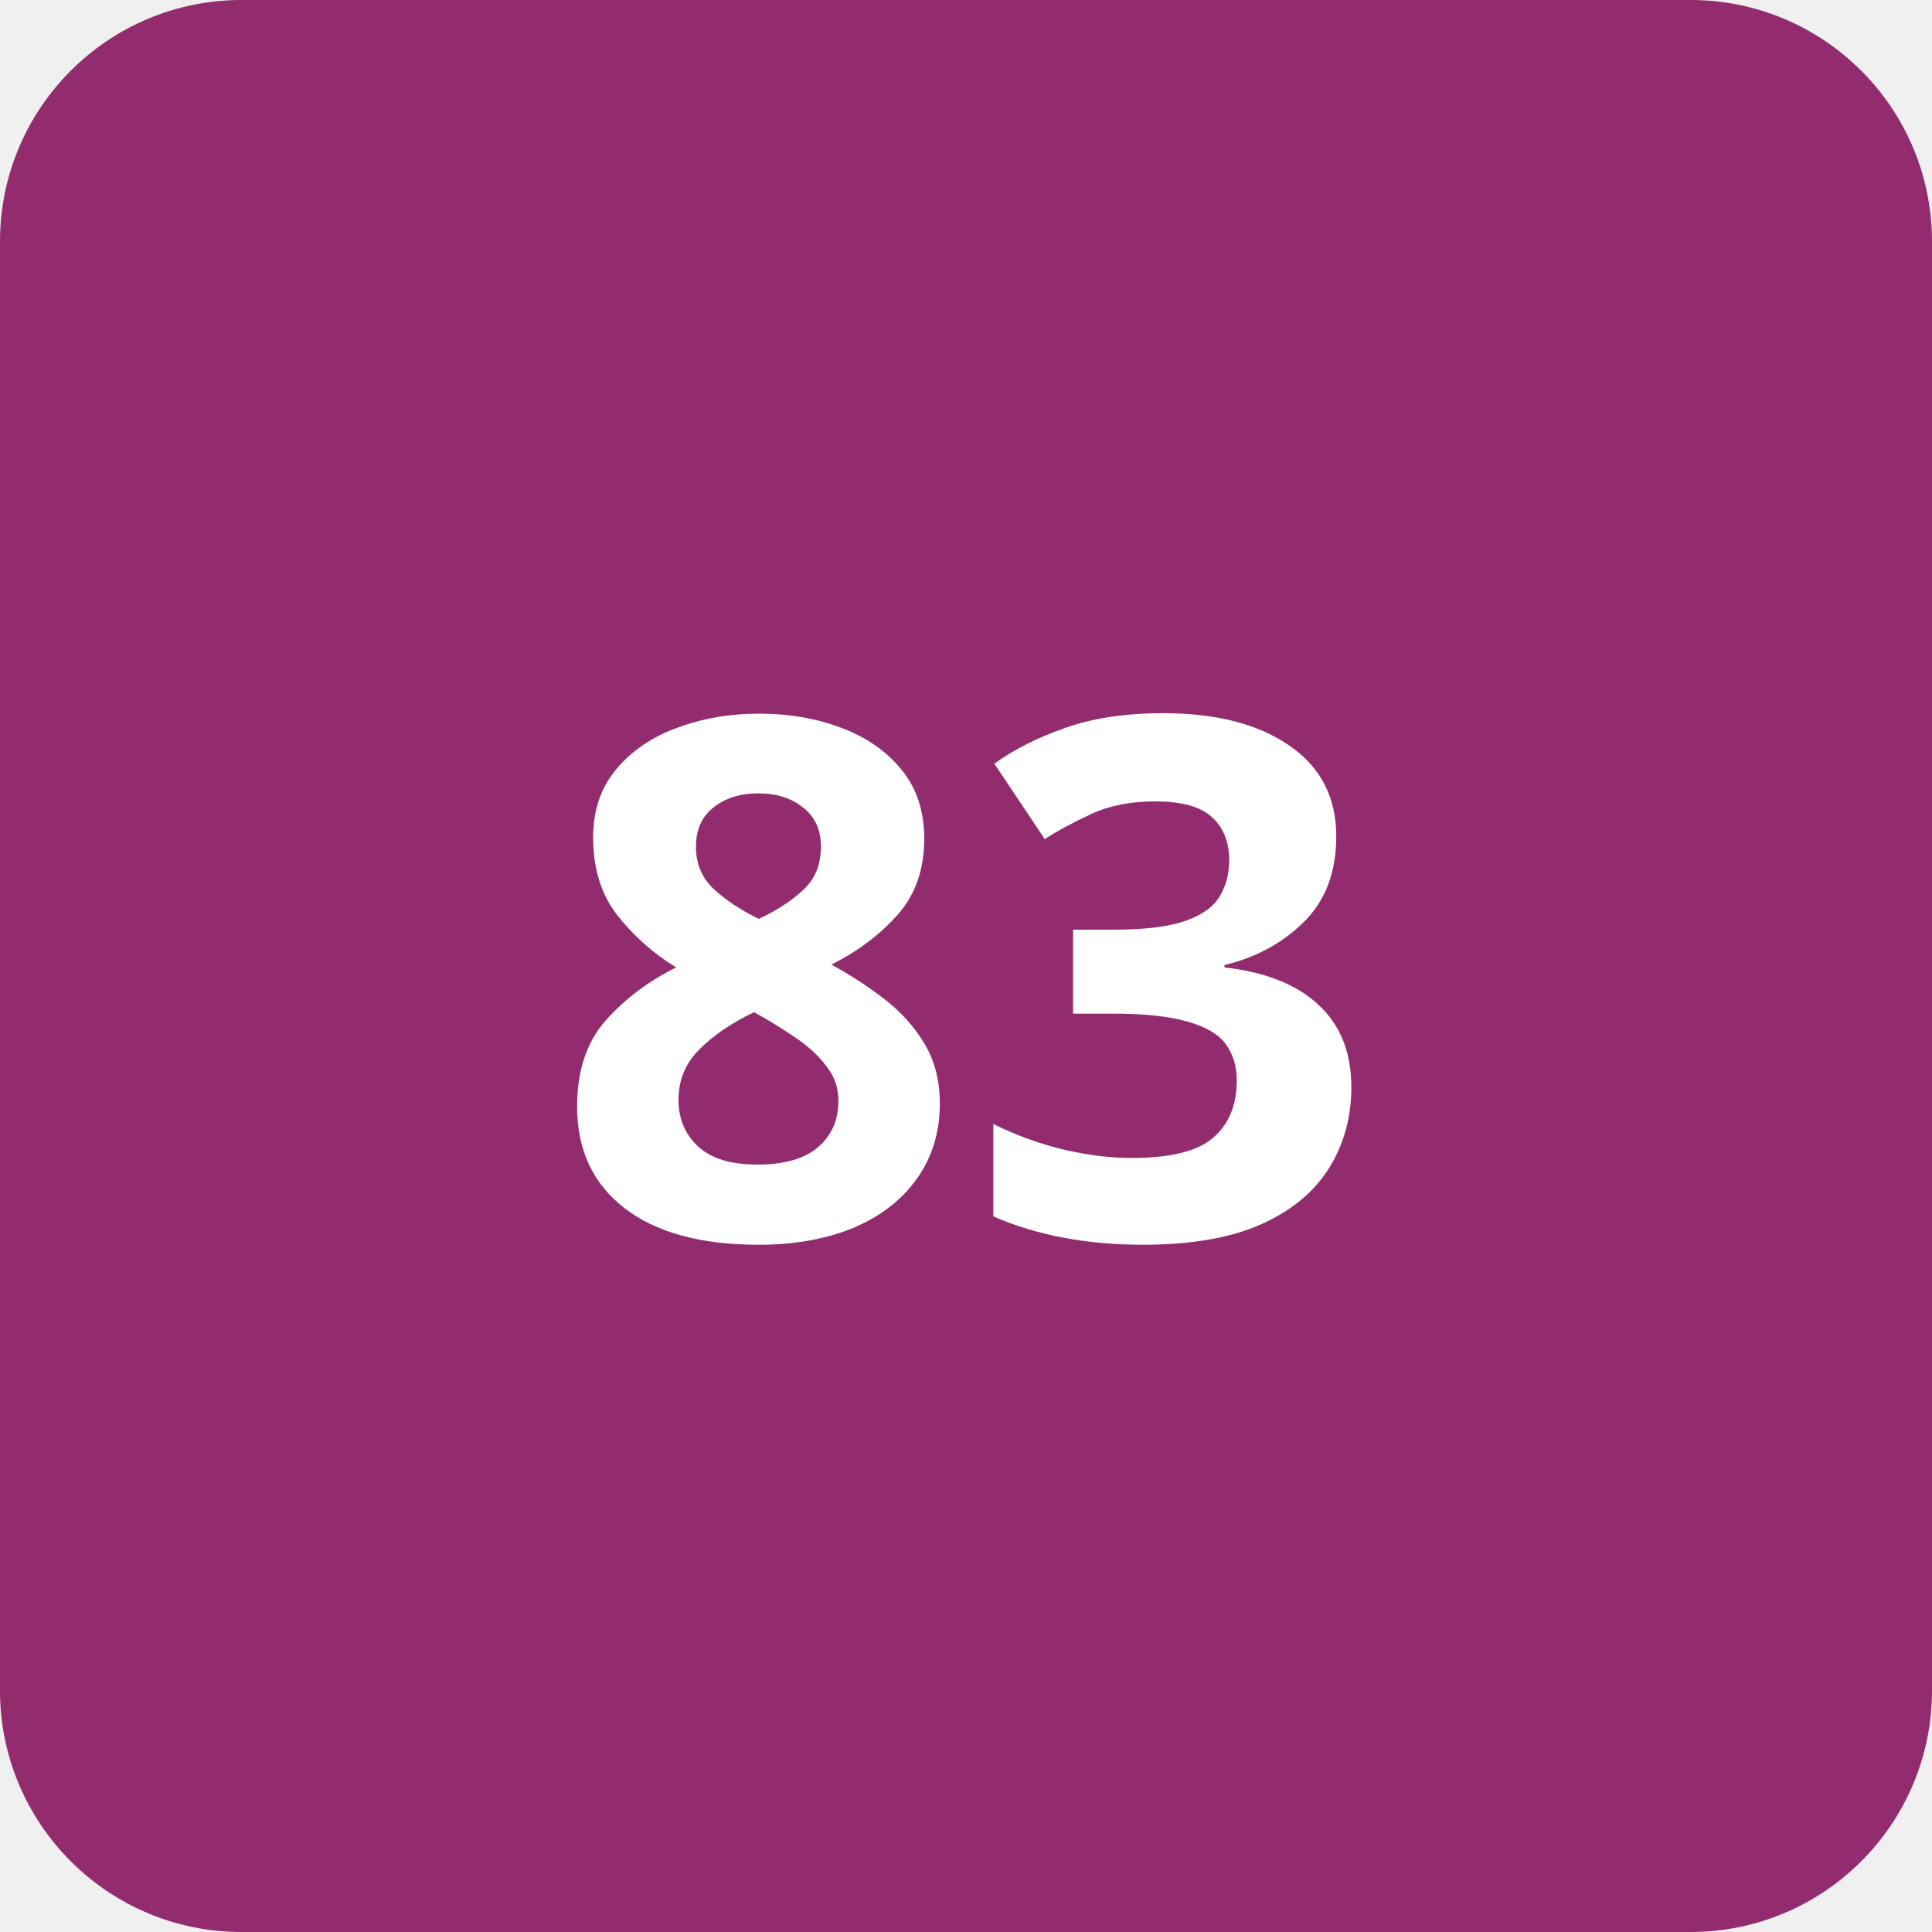
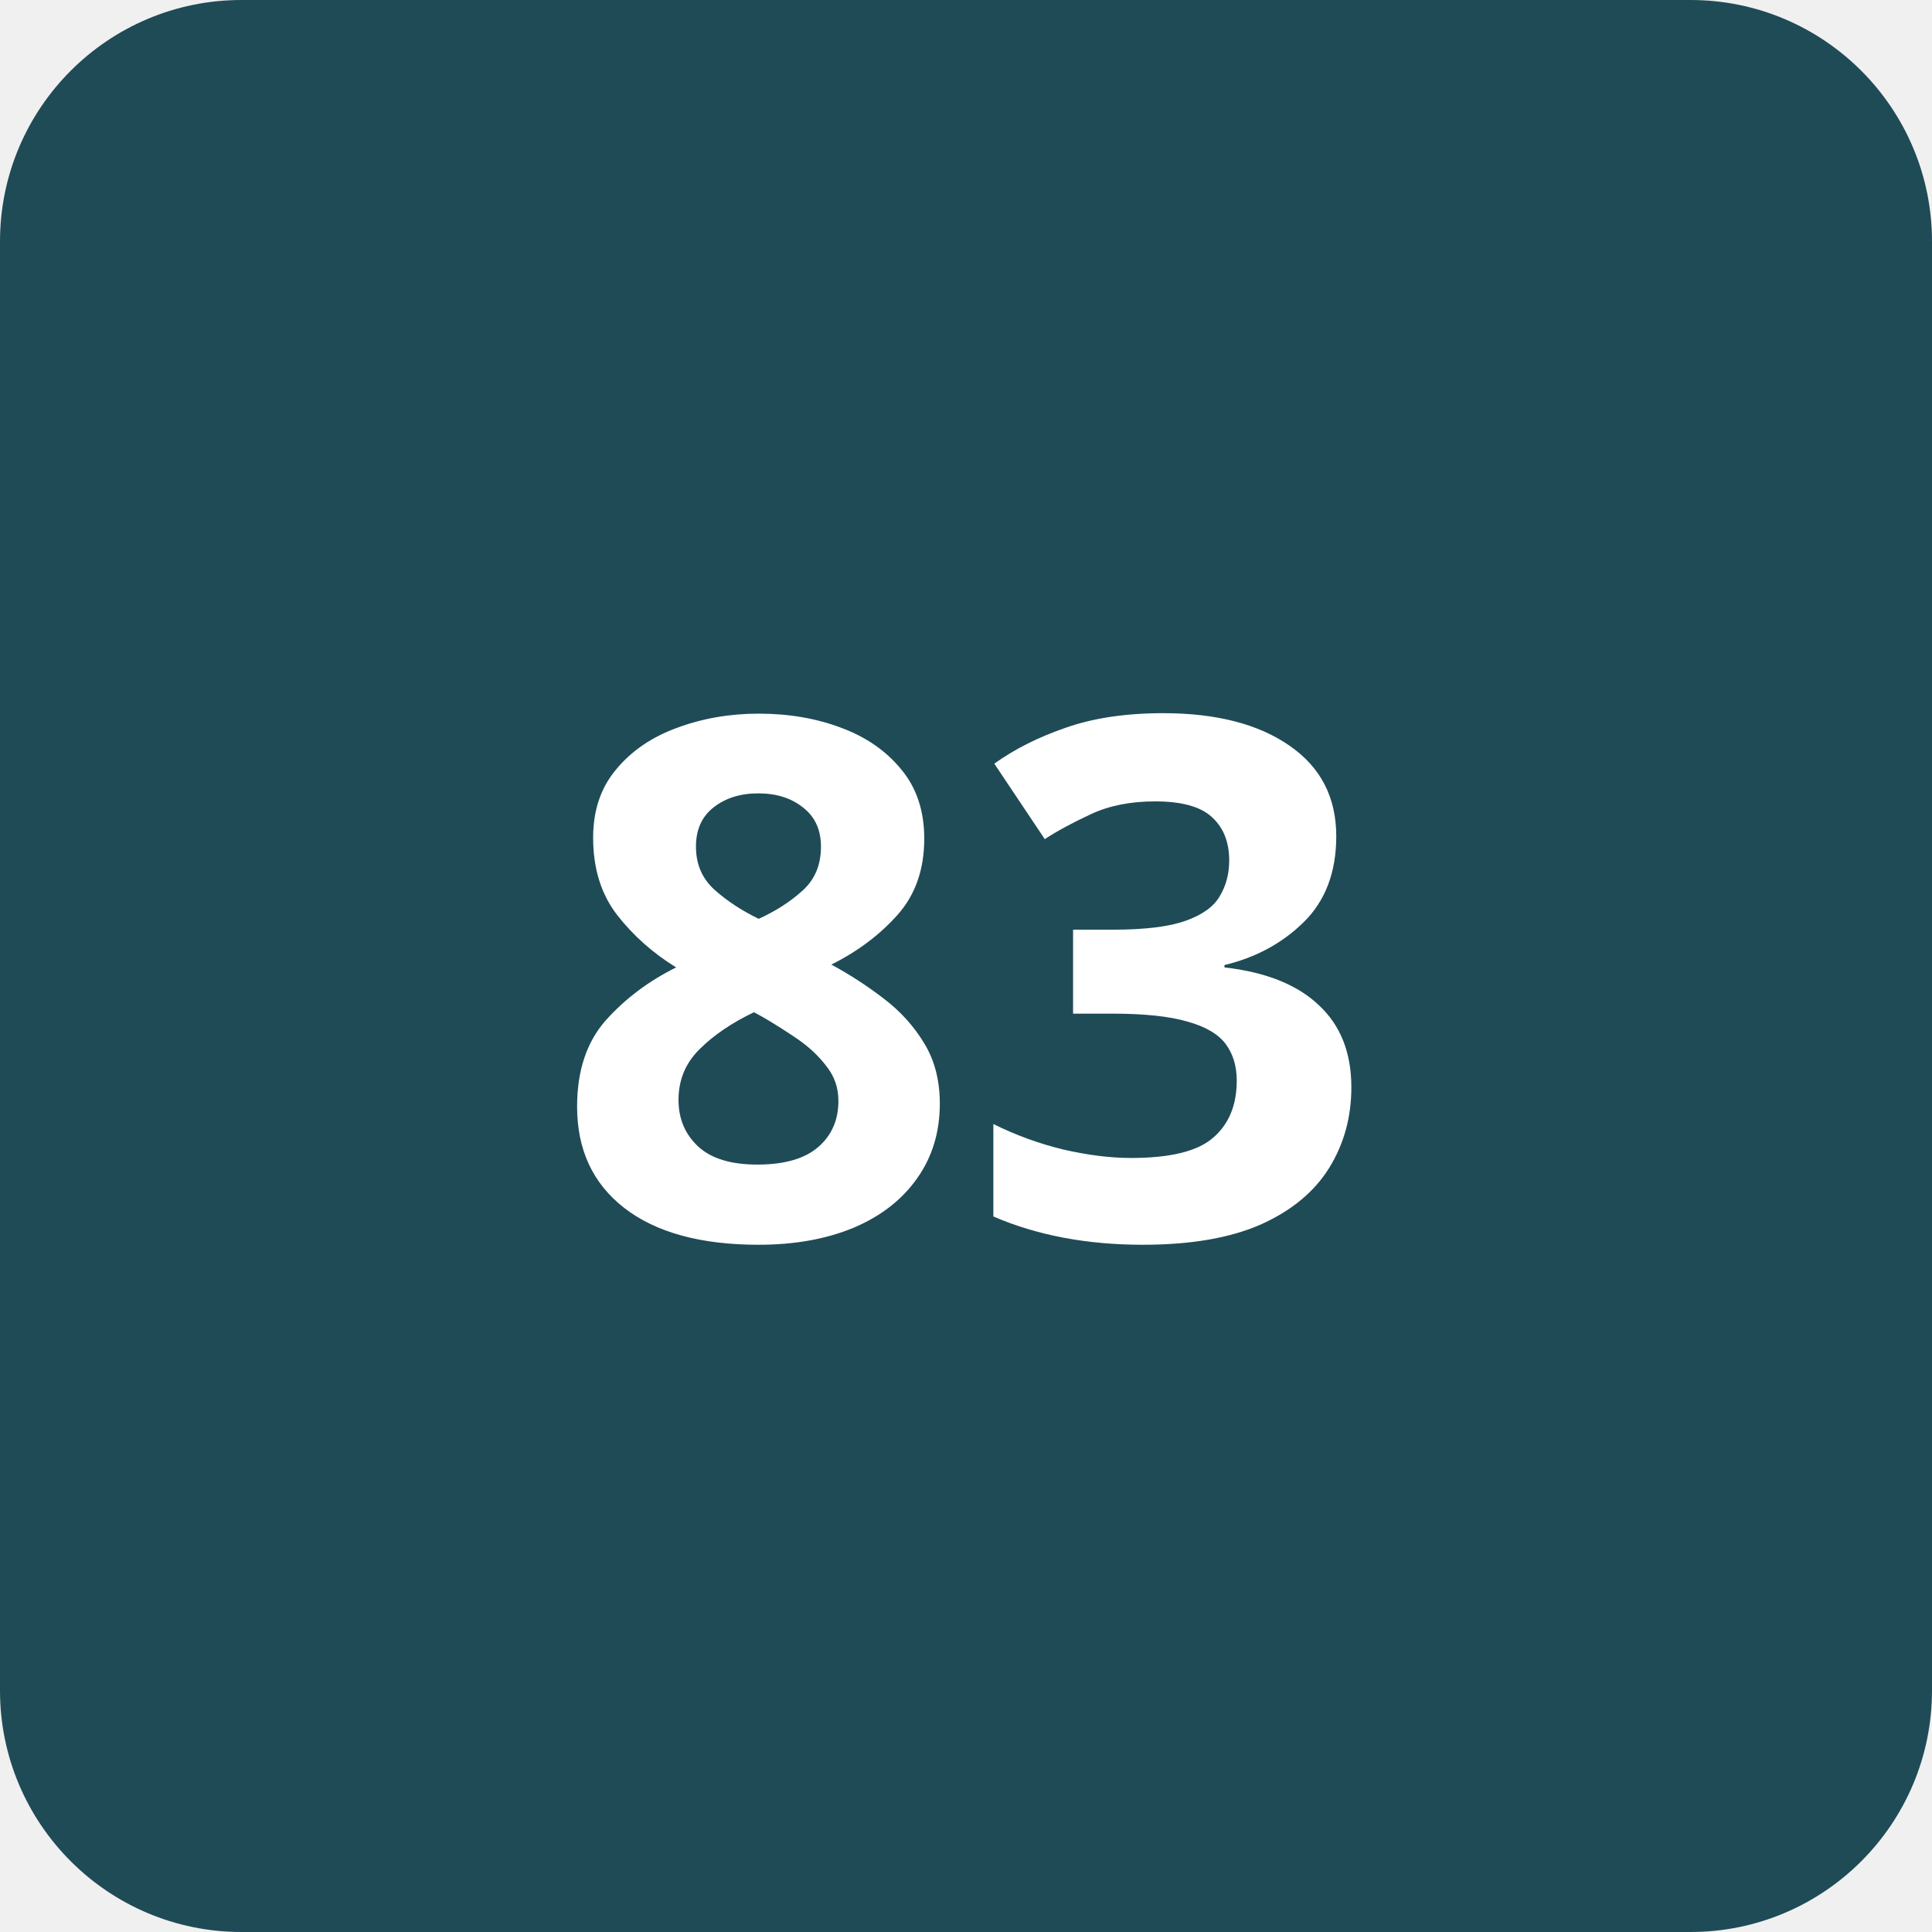
<svg xmlns="http://www.w3.org/2000/svg" viewBox="0 0 64 64" role="img" aria-label="Feriehusforeningen af 1983">
-   <rect width="64" height="64" rx="8" fill="#932c6e" />
+   <rect width="64" height="64" rx="8" fill="#1f4b57" />
  <text x="32" y="41" text-anchor="middle" font-family="system-ui, sans-serif" font-size="24" font-weight="700" fill="#ffffff">83</text>
</svg>
